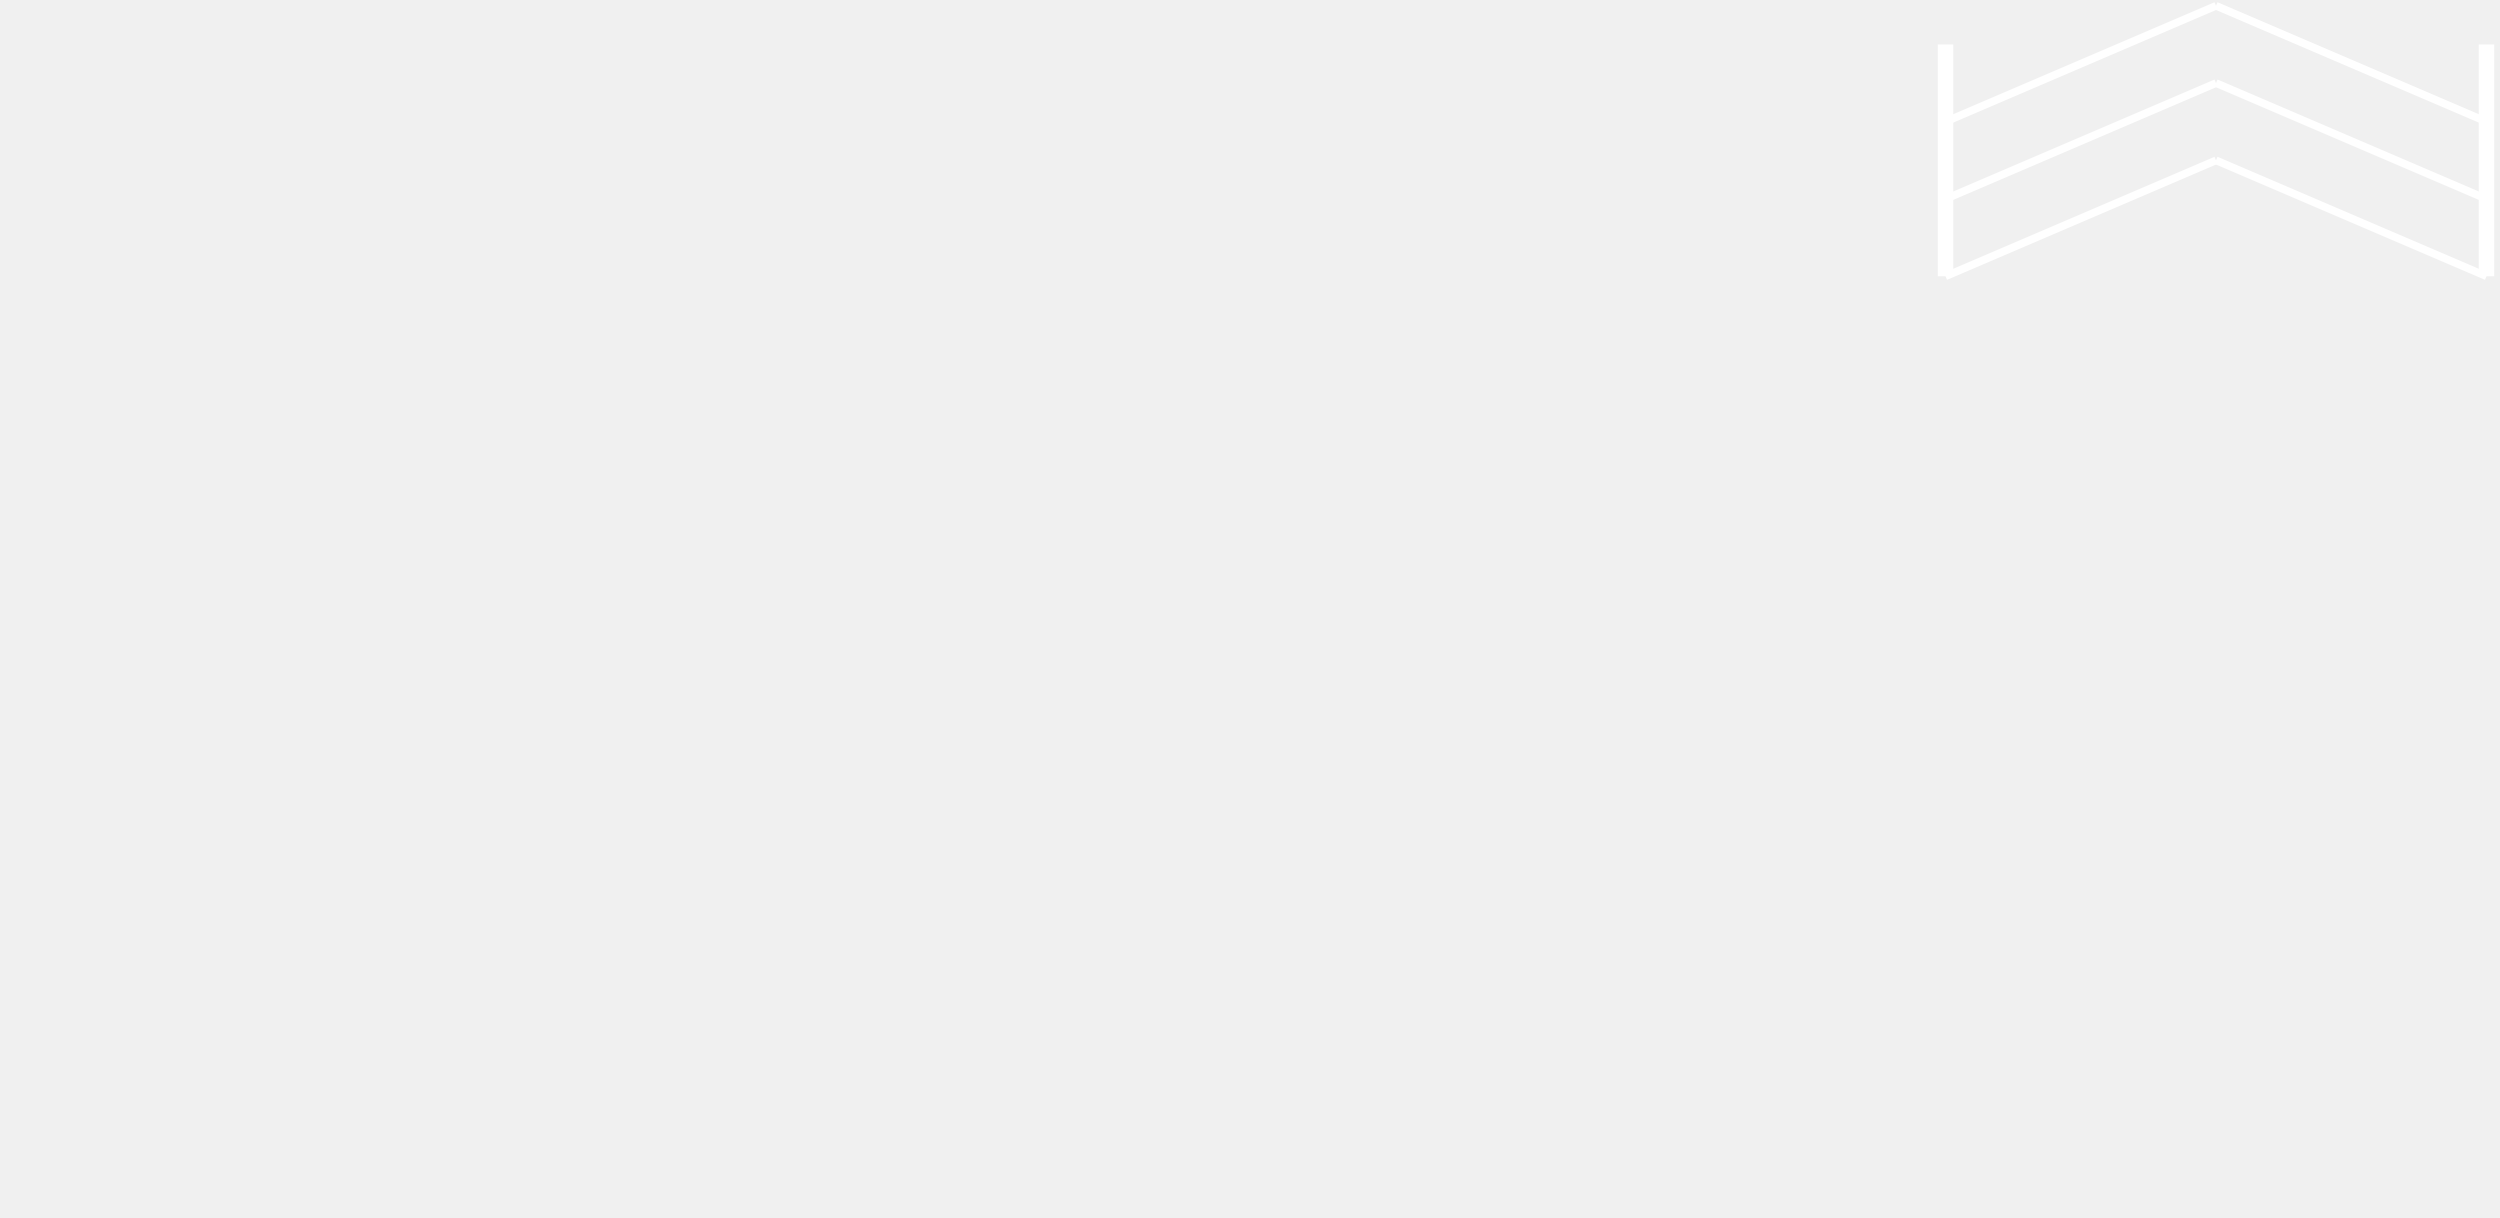
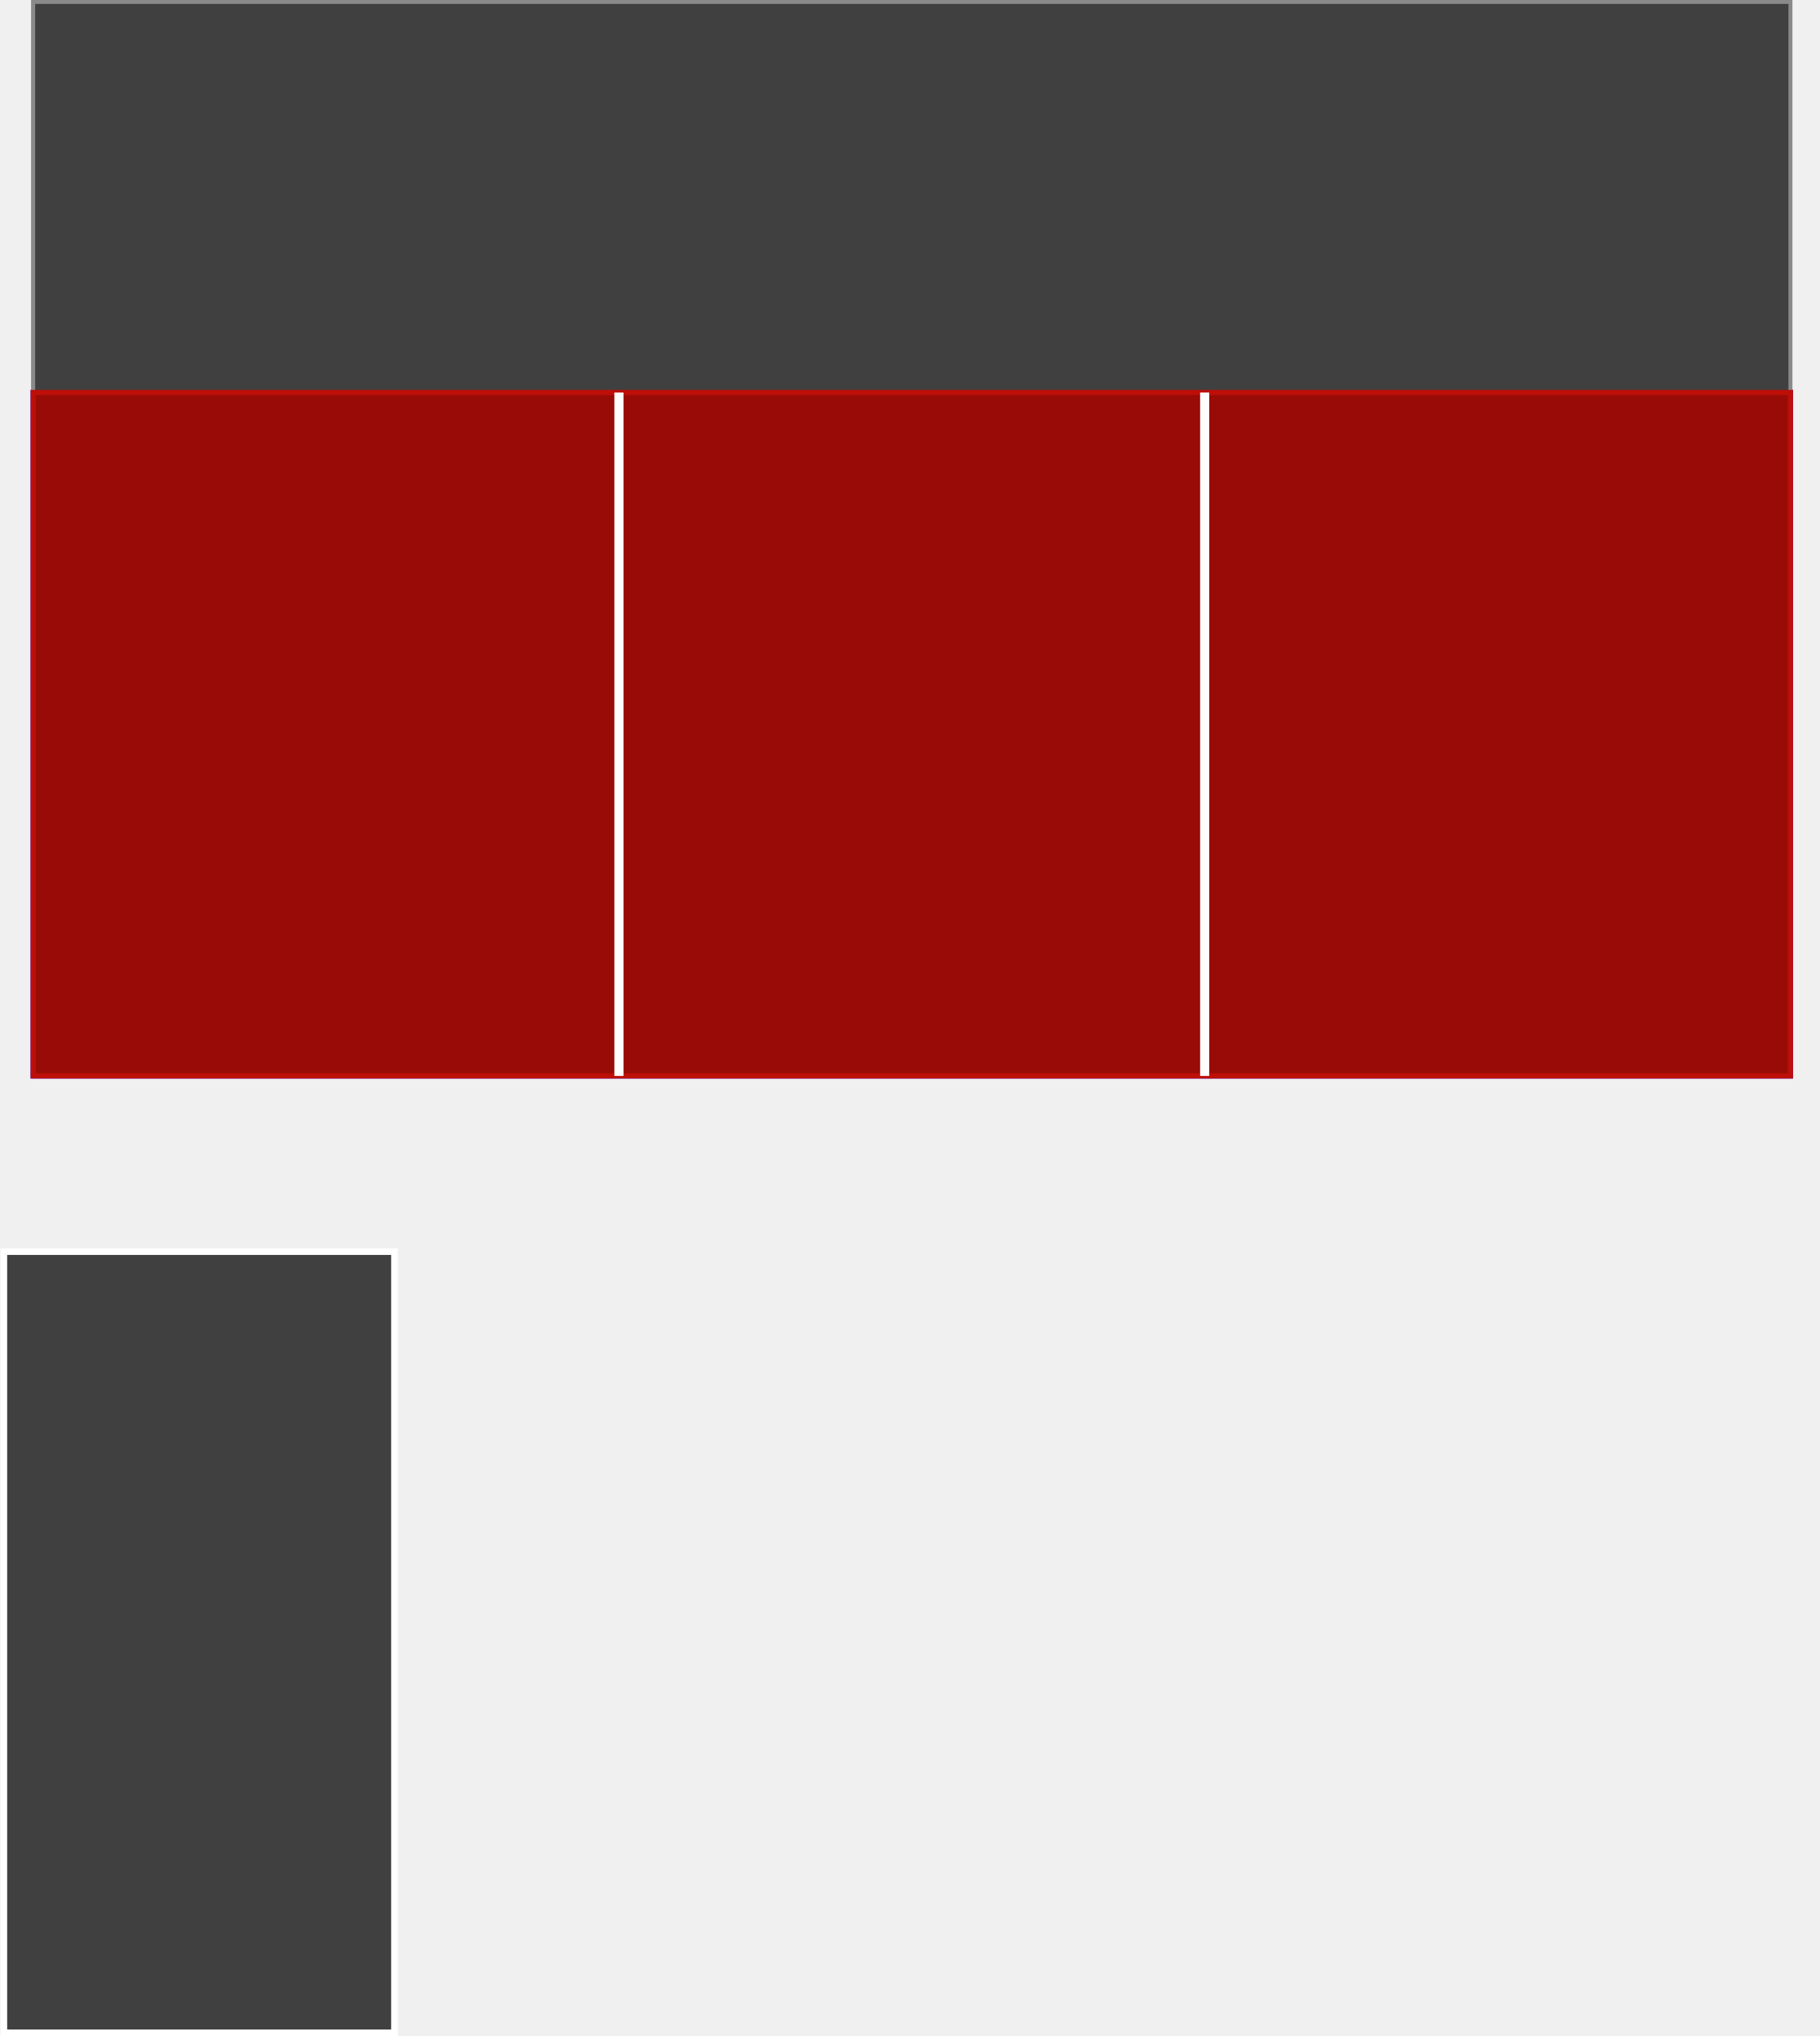
- <svg xmlns="http://www.w3.org/2000/svg" version="1.1" width="647px" height="315px" viewBox="-0.5 -0.5 647 315" content="&lt;mxfile host=&quot;Electron&quot; modified=&quot;2024-03-06T09:15:03.343Z&quot; agent=&quot;Mozilla/5.0 (Windows NT 10.0; Win64; x64) AppleWebKit/537.36 (KHTML, like Gecko) draw.io/21.1.2 Chrome/106.0.525.199 Electron/21.4.3 Safari/537.36&quot; etag=&quot;dNY3zwh2Y7MpELMpQZnW&quot; version=&quot;21.1.2&quot; type=&quot;device&quot;&gt;&lt;diagram name=&quot;ページ1&quot; id=&quot;dlro6QRwCFRba83rDqQQ&quot;&gt;7ZhNj5swEIZ/DcdKYOcDjl022x5aqVKktrfKhQlYMThynCXpr68Bmy/vdinNpqoKkSLzejzG7zPDAQeH2fmdIIf0I4+BOciNzw6+dxDy10v1XwqXWlghLSSCxrXktcKW/gAtulo90RiOvUDJOZP00BcjnucQyZ5GhOBFP2zHWX/XA0nAErYRYbb6hcYy1cdC61Z/DzRJzc7eKqhnvpNonwh+yvV+DsJu9aunM2Jy6YMeUxLzoiPhjYNDwbmsR9k5BFZaa2yr1z08M9s8t4BcjlnwIUi+heLrJsVkud8LyMTm8xtPH/ORsBOYc1RPKy/GoeqMUGZxHXxXpFTC9kCicrZQJaG0VGZM3XlquKOMhZxxoe5znqugu6MUfA9GVDY9VFczY2xfKUU/DQgJ52fP6TXuqaIEnoEUFxWiF2BfG64LcuHrgixavKuFjkm7aAMdSHRJJU3u1lY10M7+hsumJX7lMuTx27KcW986rvYRWIbuqssydNEYCrHVBC/a2bFr+YRbRhPAiKSP/fRPOah3+MSp2rih5Q9pGTImxZGfRAR6Vbe8X0jUlIFJJIlIQFqJKqDNsf+A8YhO+k8Zey66EmQr080p+3+FMvoHKF+tk4PlIJF3Y8bBzHgqmsmNbFXLK0PG7gx5JGQcXA0yujFkb4Y89m09RDP1bW1Vy2szRjPjsWjWV2tk98aQ8Qx5bCMP0Uxu5GG1TGasbtvPHHV4+ykJb34C&lt;/diagram&gt;&lt;/mxfile&gt;">
+ <svg xmlns="http://www.w3.org/2000/svg" version="1.1" width="1398px" height="1564px" viewBox="-0.5 -0.5 1398 1564">
  <defs />
  <g>
-     <path d="M 503 71 L 503 11" fill="none" stroke="#ffffff" stroke-width="4" stroke-miterlimit="10" pointer-events="stroke" />
-     <path d="M 643 71 L 643 11" fill="none" stroke="#ffffff" stroke-width="4" stroke-miterlimit="10" pointer-events="stroke" />
-     <path d="M 503 71 L 573 41" fill="none" stroke="#ffffff" stroke-width="2" stroke-miterlimit="10" pointer-events="stroke" />
-     <path d="M 573 41 L 643 71" fill="none" stroke="#ffffff" stroke-width="2" stroke-miterlimit="10" pointer-events="stroke" />
-     <path d="M 573 21 L 643 51" fill="none" stroke="#ffffff" stroke-width="2" stroke-miterlimit="10" pointer-events="stroke" />
-     <path d="M 503 51 L 573 21" fill="none" stroke="#ffffff" stroke-width="2" stroke-miterlimit="10" pointer-events="stroke" />
-     <path d="M 573 1 L 643 31" fill="none" stroke="#ffffff" stroke-width="2" stroke-miterlimit="10" pointer-events="stroke" />
-     <path d="M 503 31 L 573 1" fill="none" stroke="#ffffff" stroke-width="2" stroke-miterlimit="10" pointer-events="stroke" />
+     <rect x="25" y="1" width="1350" height="300" fill="#404040" stroke="#8a8a8a" stroke-width="3" pointer-events="all" />
+     <rect x="25" y="301" width="1350" height="525" fill="#190e78" stroke="#2800f2" stroke-width="4" pointer-events="all" />
+     <path d="M 1252.5 131 L 1312.5 151 L 1252.5 171 L 1192.5 151 Z" fill="#5a45e0" stroke="#5f0d78" stroke-width="3" stroke-miterlimit="10" transform="rotate(90,1252.5,151)" pointer-events="all" />
+     <path d="M 1114.5 131 L 1174.5 151 L 1114.5 171 L 1054.5 151 Z" fill="#5a45e0" stroke="#5f0d78" stroke-width="3" stroke-miterlimit="10" transform="rotate(90,1114.5,151)" pointer-events="all" />
+     <path d="M 976.5 131 L 1036.5 151 L 976.5 171 L 916.5 151 Z" fill="#5a45e0" stroke="#5f0d78" stroke-width="3" stroke-miterlimit="10" transform="rotate(90,976.5,151)" pointer-events="all" />
+     <path d="M 838.5 131 L 898.5 151 L 838.5 171 L 778.5 151 Z" fill="#5a45e0" stroke="#5f0d78" stroke-width="3" stroke-miterlimit="10" transform="rotate(90,838.5,151)" pointer-events="all" />
+     <path d="M 699.5 131 L 759.5 151 L 699.5 171 L 639.5 151 Z" fill="#5a45e0" stroke="#5f0d78" stroke-width="3" stroke-miterlimit="10" transform="rotate(90,699.5,151)" pointer-events="all" />
+     <path d="M 561.5 131 L 621.5 151 L 561.5 171 L 501.5 151 Z" fill="#5a45e0" stroke="#5f0d78" stroke-width="3" stroke-miterlimit="10" transform="rotate(90,561.5,151)" pointer-events="all" />
+     <path d="M 423.5 131 L 483.5 151 L 423.5 171 L 363.5 151 Z" fill="#5a45e0" stroke="#5f0d78" stroke-width="3" stroke-miterlimit="10" transform="rotate(90,423.5,151)" pointer-events="all" />
+     <path d="M 285.5 131 L 345.5 151 L 285.5 171 L 225.5 151 Z" fill="#5a45e0" stroke="#5f0d78" stroke-width="3" stroke-miterlimit="10" transform="rotate(90,285.5,151)" pointer-events="all" />
+     <path d="M 147.5 131 L 207.5 151 L 147.5 171 L 87.5 151 Z" fill="#5a45e0" stroke="#5f0d78" stroke-width="3" stroke-miterlimit="10" transform="rotate(90,147.5,151)" pointer-events="all" />
+     <rect x="1097.5" y="961" width="300" height="600" fill="none" stroke="none" transform="translate(1247.5,0)scale(-1,1)translate(-1247.5,0)" pointer-events="all" />
+     <rect x="1097.5" y="961" width="170" height="600" fill="none" stroke="none" transform="translate(1182.5,0)scale(-1,1)translate(-1182.5,0)" pointer-events="all" />
+     <rect x="1267.5" y="961" width="130" height="160" fill="none" stroke="none" transform="translate(1332.5,0)scale(-1,1)translate(-1332.5,0)" pointer-events="all" />
+     <rect x="1267.5" y="1181" width="130" height="160" fill="none" stroke="none" transform="translate(1332.5,0)scale(-1,1)translate(-1332.5,0)" pointer-events="all" />
+     <rect x="1267.5" y="1401" width="130" height="160" fill="none" stroke="none" transform="translate(1332.5,0)scale(-1,1)translate(-1332.5,0)" pointer-events="all" />
+     <rect x="25" y="1" width="1350" height="300" fill="#404040" stroke="#8a8a8a" stroke-width="3" pointer-events="all" />
+     <rect x="25" y="301" width="1350" height="525" fill="#990b06" stroke="#bd0e08" stroke-width="4" pointer-events="all" />
+     <rect x="2.5" y="961" width="300" height="600" fill="#404040" stroke="#ffffff" stroke-width="5" pointer-events="all" />
+     <rect x="2.5" y="961" width="300" height="600" fill="#404040" stroke="#ffffff" stroke-width="5" transform="translate(152.5,0)scale(-1,1)translate(-152.5,0)" pointer-events="all" />
+     <path d="M 475 301 L 475 826" fill="none" stroke="#ffffff" stroke-width="7" stroke-miterlimit="10" pointer-events="stroke" />
+     <path d="M 925 301 L 925 826" fill="none" stroke="#ffffff" stroke-width="7" stroke-miterlimit="10" pointer-events="stroke" />
  </g>
</svg>
